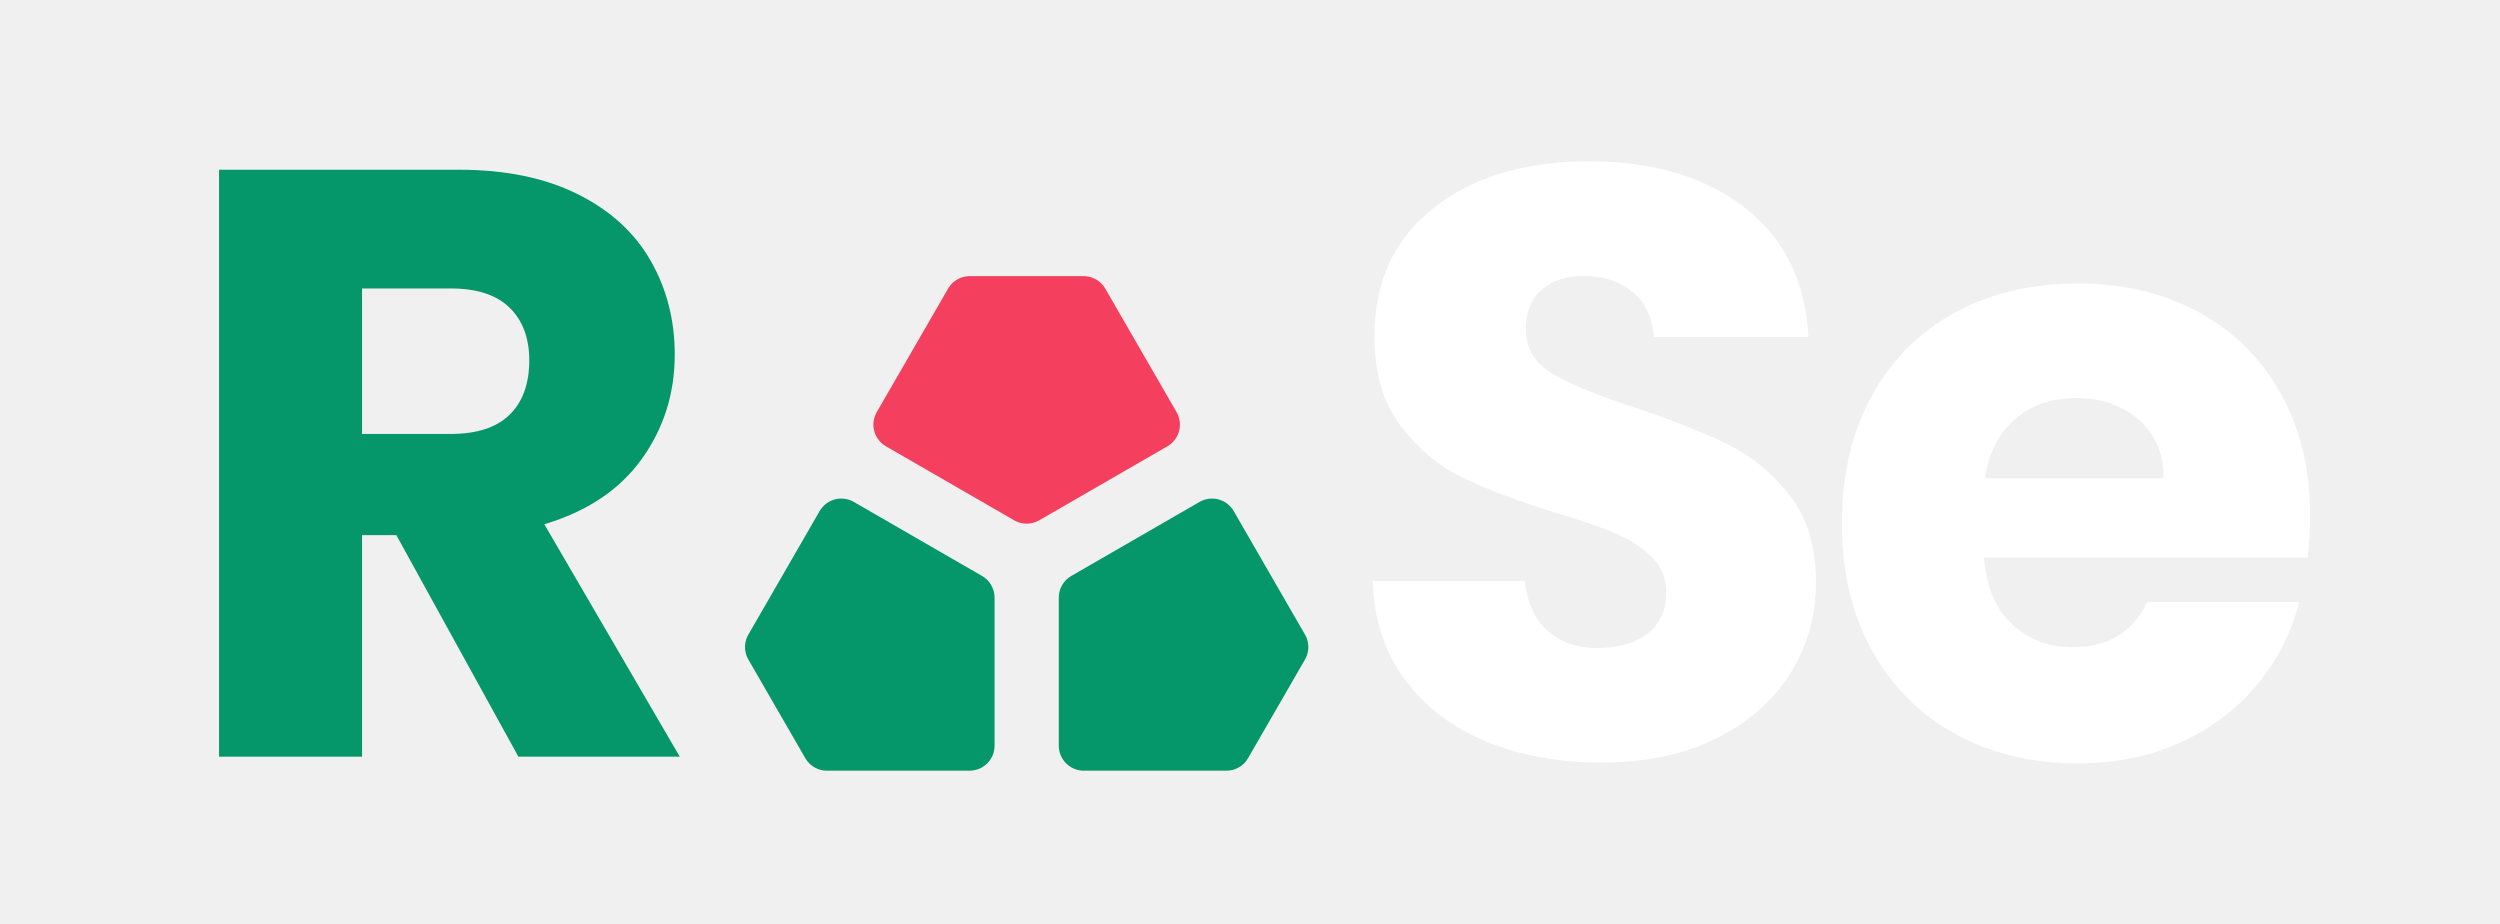
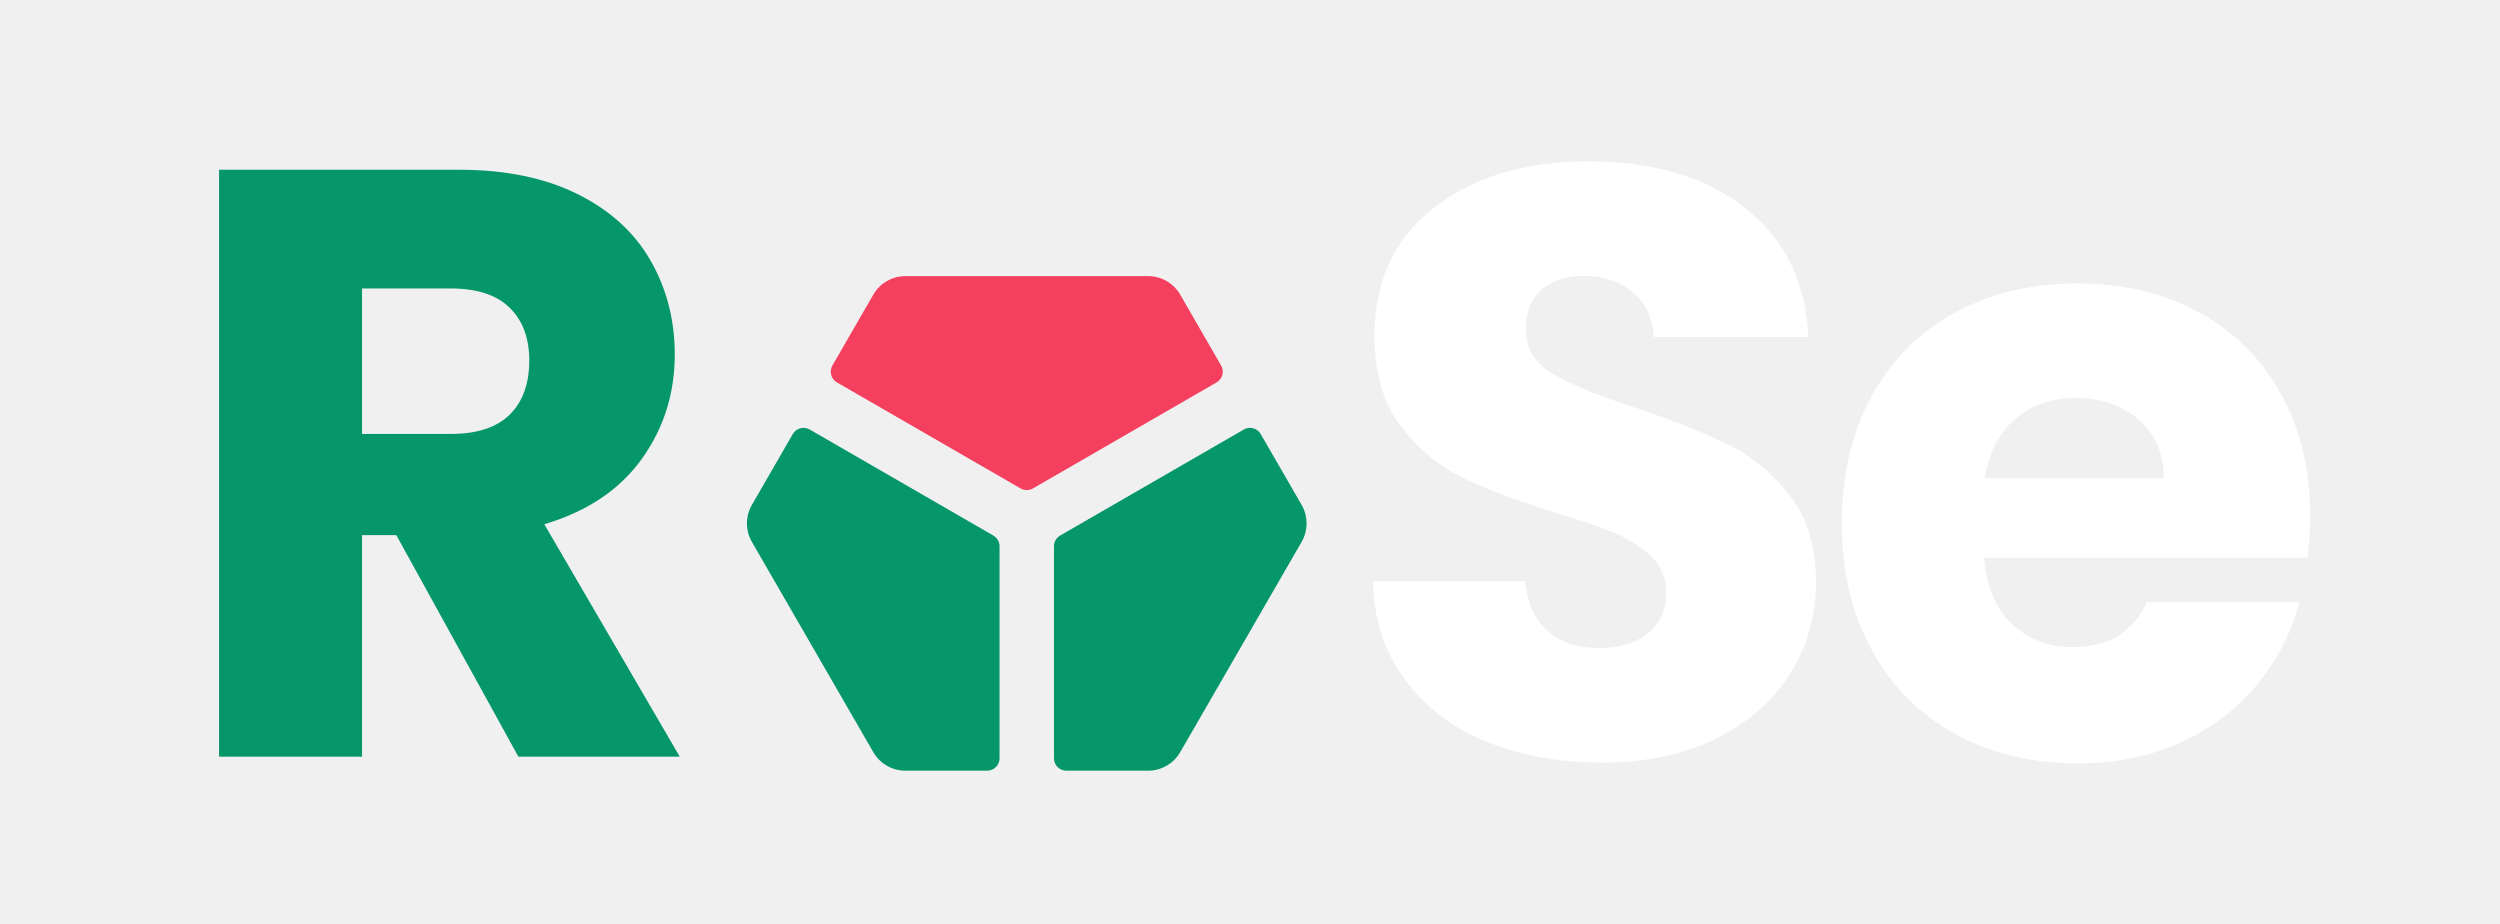
<svg xmlns="http://www.w3.org/2000/svg" viewBox="0 0 598 221" width="598" height="221">
  <path d="M124.0 181.0 94.8 128.0H86.6V181.0H52.4V40.6H109.8Q126.4 40.6 138.1 46.4Q149.8 52.2 155.6 62.3Q161.4 72.4 161.4 84.8Q161.4 98.8 153.5 109.8Q145.6 120.8 130.2 125.4L162.6 181.0ZM86.6 103.8H107.8Q117.2 103.8 121.9 99.2Q126.6 94.6 126.6 86.2Q126.6 78.2 121.9 73.6Q117.2 69.0 107.8 69.0H86.6Z" fill="#059669" />
-   <path d="M264.38,69.04 L264.07,68.56 L263.72,68.11 L263.33,67.70 L262.90,67.33 L262.43,67.00 L261.94,66.72 L261.42,66.48 L260.89,66.29 L260.33,66.16 L259.77,66.08 L259.20,66.05 L231.95,66.05 L231.39,66.08 L230.82,66.16 L230.27,66.29 L229.73,66.48 L229.22,66.72 L228.72,67.00 L228.26,67.33 L227.83,67.70 L227.44,68.11 L227.09,68.56 L226.78,69.04 L209.72,98.58 L209.45,99.11 L209.24,99.65 L209.08,100.21 L208.97,100.79 L208.92,101.38 L208.93,101.96 L209.00,102.54 L209.13,103.12 L209.30,103.68 L209.54,104.21 L209.82,104.73 L210.16,105.21 L210.54,105.66 L210.96,106.06 L211.42,106.43 L211.91,106.75 L242.59,124.46 L243.10,124.72 L243.62,124.93 L244.17,125.09 L244.73,125.20 L245.29,125.25 L245.86,125.25 L246.43,125.20 L246.99,125.09 L247.53,124.93 L248.06,124.72 L248.57,124.46 L279.25,106.75 L279.74,106.43 L280.20,106.06 L280.62,105.66 L281.00,105.21 L281.33,104.73 L281.62,104.21 L281.85,103.68 L282.03,103.12 L282.16,102.54 L282.22,101.96 L282.23,101.38 L282.19,100.79 L282.08,100.21 L281.92,99.65 L281.70,99.11 L281.44,98.58 Z" fill="#F43F5E" />
-   <path d="M293.35,184.35 L293.92,184.32 L294.48,184.24 L295.04,184.11 L295.57,183.92 L296.09,183.68 L296.58,183.40 L297.05,183.07 L297.48,182.70 L297.87,182.29 L298.22,181.84 L298.53,181.36 L312.15,157.76 L312.41,157.26 L312.62,156.73 L312.78,156.18 L312.89,155.62 L312.95,155.06 L312.95,154.49 L312.89,153.92 L312.78,153.37 L312.62,152.82 L312.41,152.29 L312.15,151.79 L295.10,122.24 L294.78,121.75 L294.41,121.29 L294.00,120.87 L293.56,120.49 L293.08,120.16 L292.56,119.87 L292.02,119.64 L291.47,119.46 L290.89,119.33 L290.31,119.27 L289.72,119.26 L289.14,119.31 L288.56,119.41 L288.00,119.57 L287.45,119.79 L286.93,120.06 L256.25,137.77 L255.77,138.08 L255.33,138.43 L254.91,138.82 L254.54,139.25 L254.21,139.71 L253.93,140.21 L253.69,140.72 L253.50,141.26 L253.37,141.81 L253.29,142.38 L253.26,142.94 L253.26,178.37 L253.29,178.96 L253.38,179.54 L253.52,180.11 L253.72,180.66 L253.97,181.19 L254.27,181.69 L254.62,182.16 L255.01,182.60 L255.45,182.99 L255.92,183.34 L256.42,183.64 L256.95,183.89 L257.50,184.09 L258.07,184.23 L258.65,184.32 L259.24,184.35 Z" fill="#059669" />
-   <path d="M179.01,151.79 L178.75,152.29 L178.53,152.82 L178.37,153.37 L178.27,153.92 L178.21,154.49 L178.21,155.06 L178.27,155.62 L178.37,156.18 L178.53,156.73 L178.75,157.26 L179.01,157.76 L192.63,181.36 L192.94,181.84 L193.29,182.29 L193.68,182.70 L194.11,183.07 L194.57,183.40 L195.07,183.68 L195.58,183.92 L196.12,184.11 L196.67,184.24 L197.24,184.32 L197.81,184.35 L231.92,184.35 L232.51,184.32 L233.09,184.23 L233.65,184.09 L234.21,183.89 L234.74,183.64 L235.24,183.34 L235.71,182.99 L236.15,182.60 L236.54,182.16 L236.89,181.69 L237.19,181.19 L237.44,180.66 L237.64,180.11 L237.78,179.54 L237.87,178.96 L237.90,178.37 L237.90,142.94 L237.87,142.38 L237.79,141.81 L237.65,141.26 L237.47,140.72 L237.23,140.21 L236.95,139.71 L236.62,139.25 L236.24,138.82 L235.83,138.43 L235.39,138.08 L234.91,137.77 L204.23,120.06 L203.70,119.79 L203.16,119.57 L202.60,119.41 L202.02,119.31 L201.43,119.26 L200.85,119.27 L200.26,119.33 L199.69,119.46 L199.13,119.64 L198.60,119.87 L198.08,120.16 L197.60,120.49 L197.15,120.87 L196.75,121.29 L196.38,121.75 L196.06,122.24 Z" fill="#059669" />
+   <path d="M199.11 87.43L208.89 70.49A8.87 8.87 0 0 1 216.57 66.05L274.63 66.05A8.87 8.87 0 0 1 282.31 70.49L292.09 87.43A2.96 2.96 0 0 1 291.01 91.47L247.08 116.83A2.96 2.96 0 0 1 244.12 116.83L200.19 91.47A2.96 2.96 0 0 1 199.11 87.43Z" fill="#F43F5E" />
+   <path d="M311.34 129.64L282.31 179.91A8.87 8.87 0 0 1 274.63 184.35L255.06 184.35A2.96 2.96 0 0 1 252.11 181.39L252.11 130.66A2.96 2.96 0 0 1 253.59 128.1L297.52 102.74A2.96 2.96 0 0 1 301.56 103.82L311.34 120.76A8.87 8.87 0 0 1 311.34 129.64Z" fill="#059669" />
+   <path d="M236.14 184.35L216.57 184.35A8.87 8.87 0 0 1 208.89 179.91L179.86 129.64A8.87 8.87 0 0 1 179.86 120.76L189.64 103.82A2.96 2.96 0 0 1 193.68 102.74L237.61 128.1A2.96 2.96 0 0 1 239.09 130.66L239.09 181.39A2.96 2.96 0 0 1 236.14 184.35Z" fill="#059669" />
  <path d="M328.377 139.0H364.777Q365.577 146.8 370.177 150.9Q374.777 155.0 382.177 155.0Q389.777 155.0 394.177 151.5Q398.577 148.0 398.577 141.8Q398.577 136.6 395.077 133.2Q391.577 129.8 386.477 127.6Q381.377 125.4 371.977 122.6Q358.377 118.4 349.777 114.2Q341.177 110.0 334.977 101.8Q328.777 93.6 328.777 80.4Q328.777 60.8 342.977 49.7Q357.177 38.6 379.977 38.6Q403.177 38.6 417.377 49.7Q431.577 60.8 432.577 80.6H395.577Q395.177 73.8 390.577 69.9Q385.977 66.0 378.777 66.0Q372.577 66.0 368.777 69.3Q364.977 72.6 364.977 78.8Q364.977 85.6 371.377 89.4Q377.777 93.2 391.377 97.6Q404.977 102.2 413.477 106.4Q421.977 110.6 428.177 118.6Q434.377 126.6 434.377 139.2Q434.377 151.2 428.277 161.0Q422.177 170.8 410.577 176.6Q398.977 182.4 383.177 182.4Q367.777 182.4 355.577 177.4Q343.377 172.4 336.077 162.6Q328.777 152.8 328.377 139.0Z" fill="#FFFFFF" />
  <path d="M551.977 133.4H474.577Q475.377 143.8 481.277 149.3Q487.177 154.8 495.777 154.8Q508.577 154.8 513.577 144.0H549.977Q547.177 155.0 539.877 163.8Q532.577 172.6 521.577 177.6Q510.577 182.6 496.977 182.6Q480.577 182.6 467.777 175.6Q454.977 168.6 447.777 155.6Q440.577 142.6 440.577 125.2Q440.577 107.8 447.677 94.8Q454.777 81.8 467.577 74.8Q480.377 67.8 496.977 67.8Q513.177 67.8 525.777 74.6Q538.377 81.4 545.477 94.0Q552.577 106.6 552.577 123.4Q552.577 128.2 551.977 133.4ZM517.577 114.4Q517.577 105.6 511.577 100.4Q505.577 95.2 496.577 95.2Q487.977 95.2 482.077 100.2Q476.177 105.2 474.777 114.4Z" fill="#FFFFFF" />
</svg>
